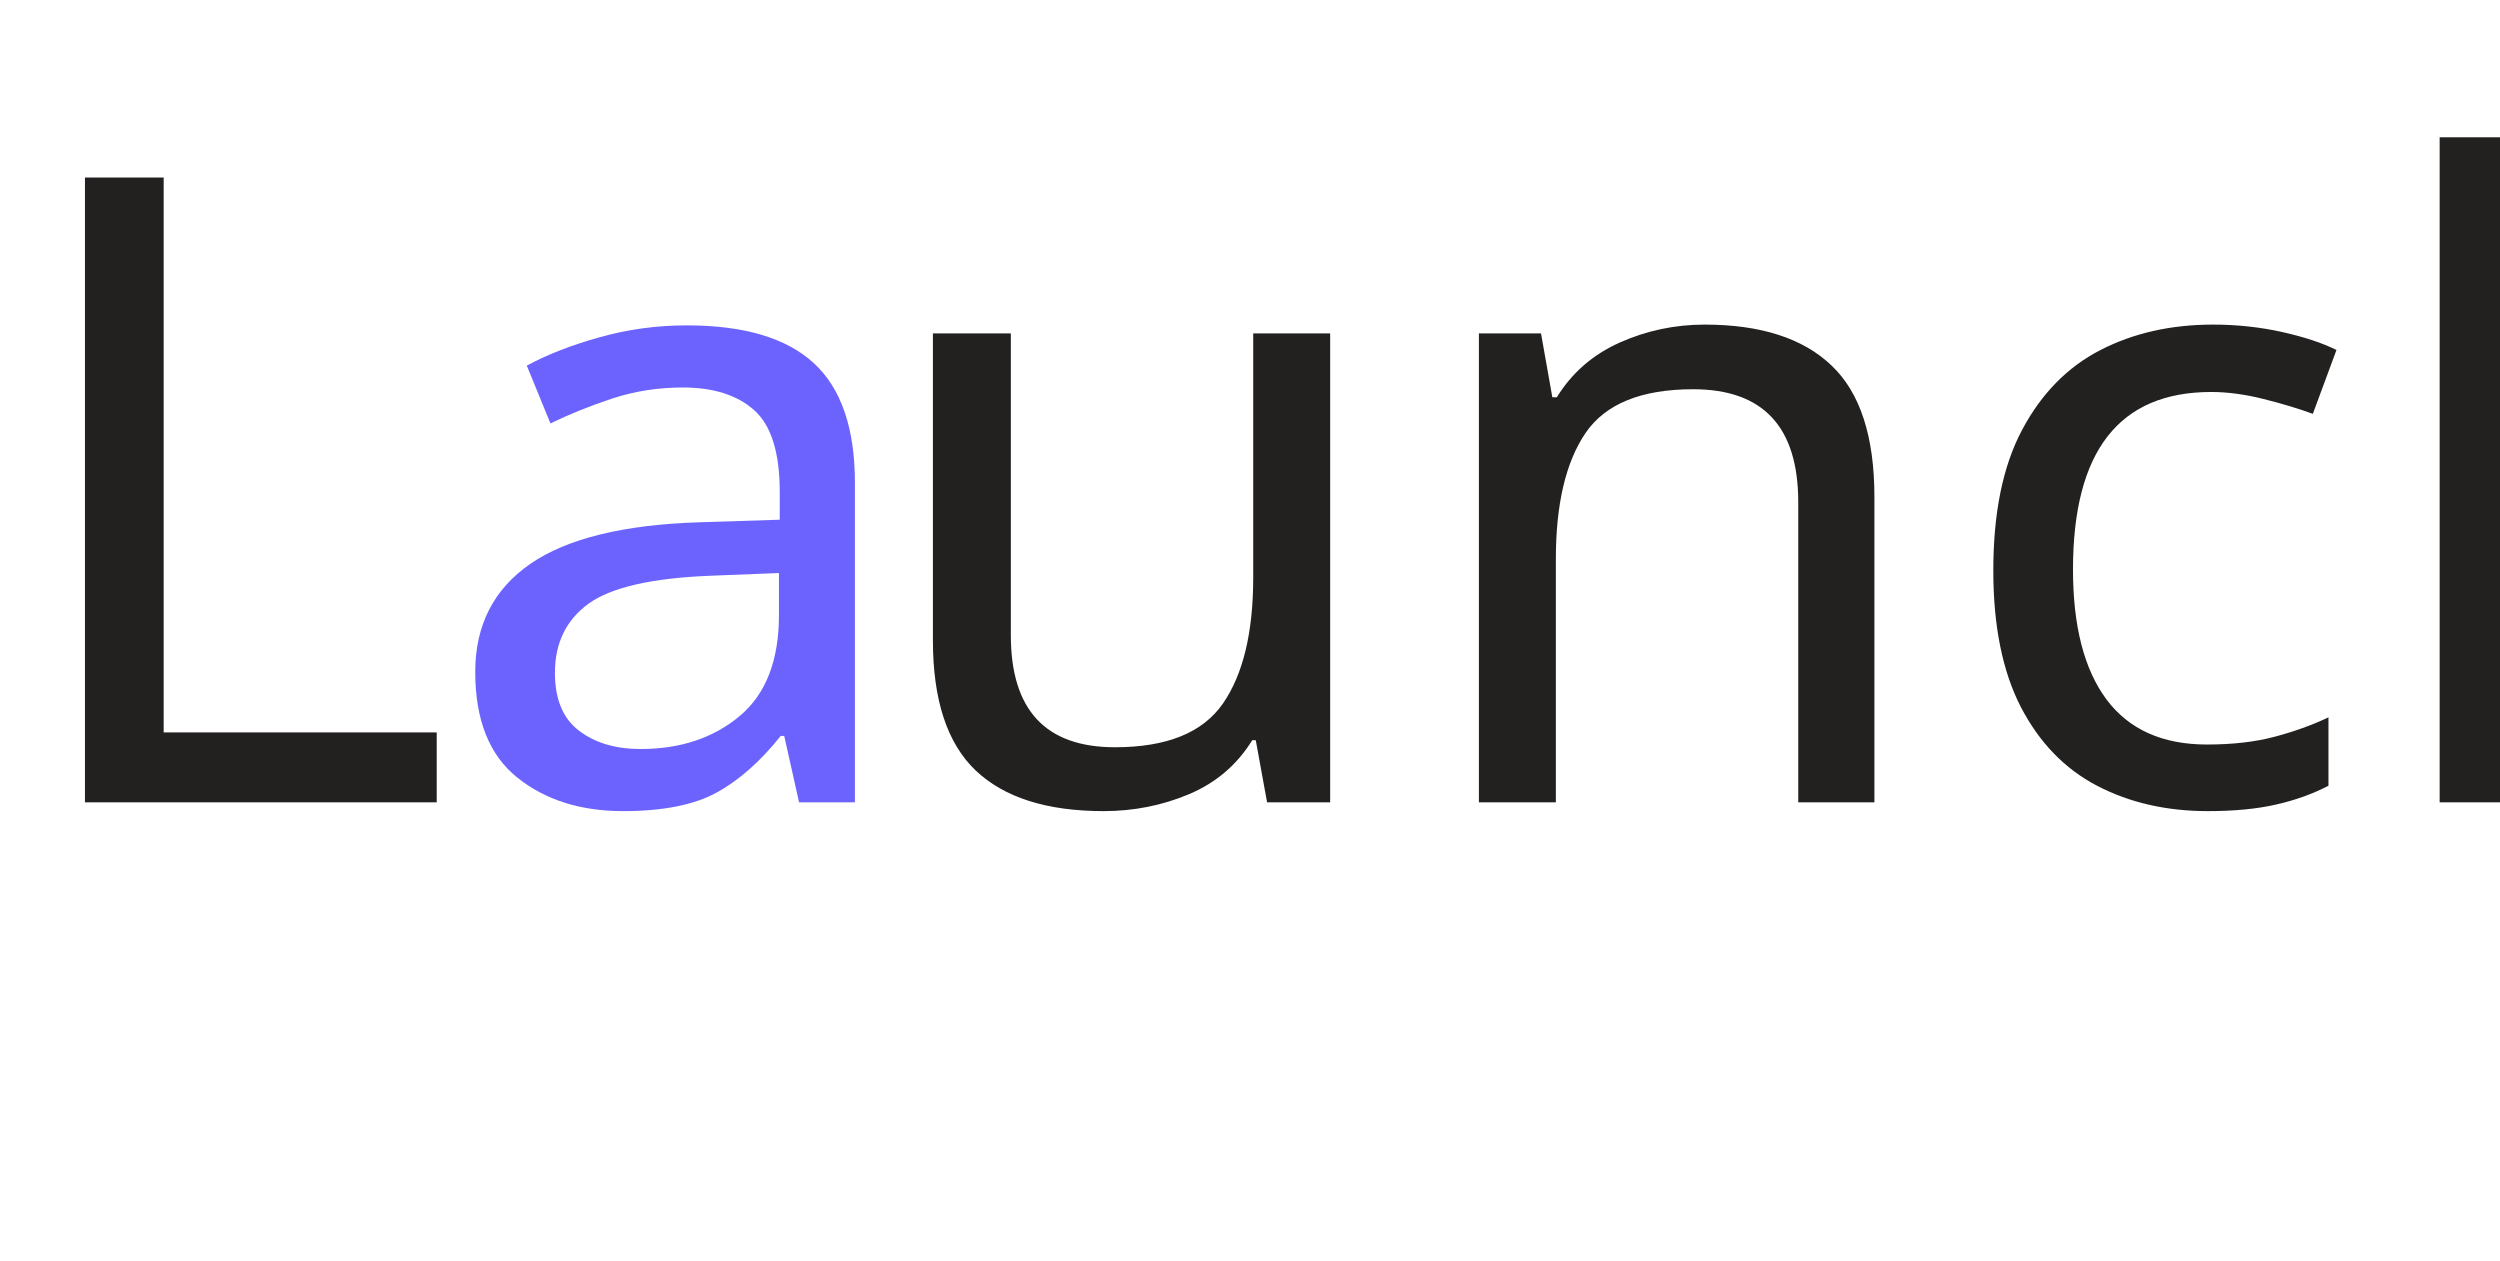
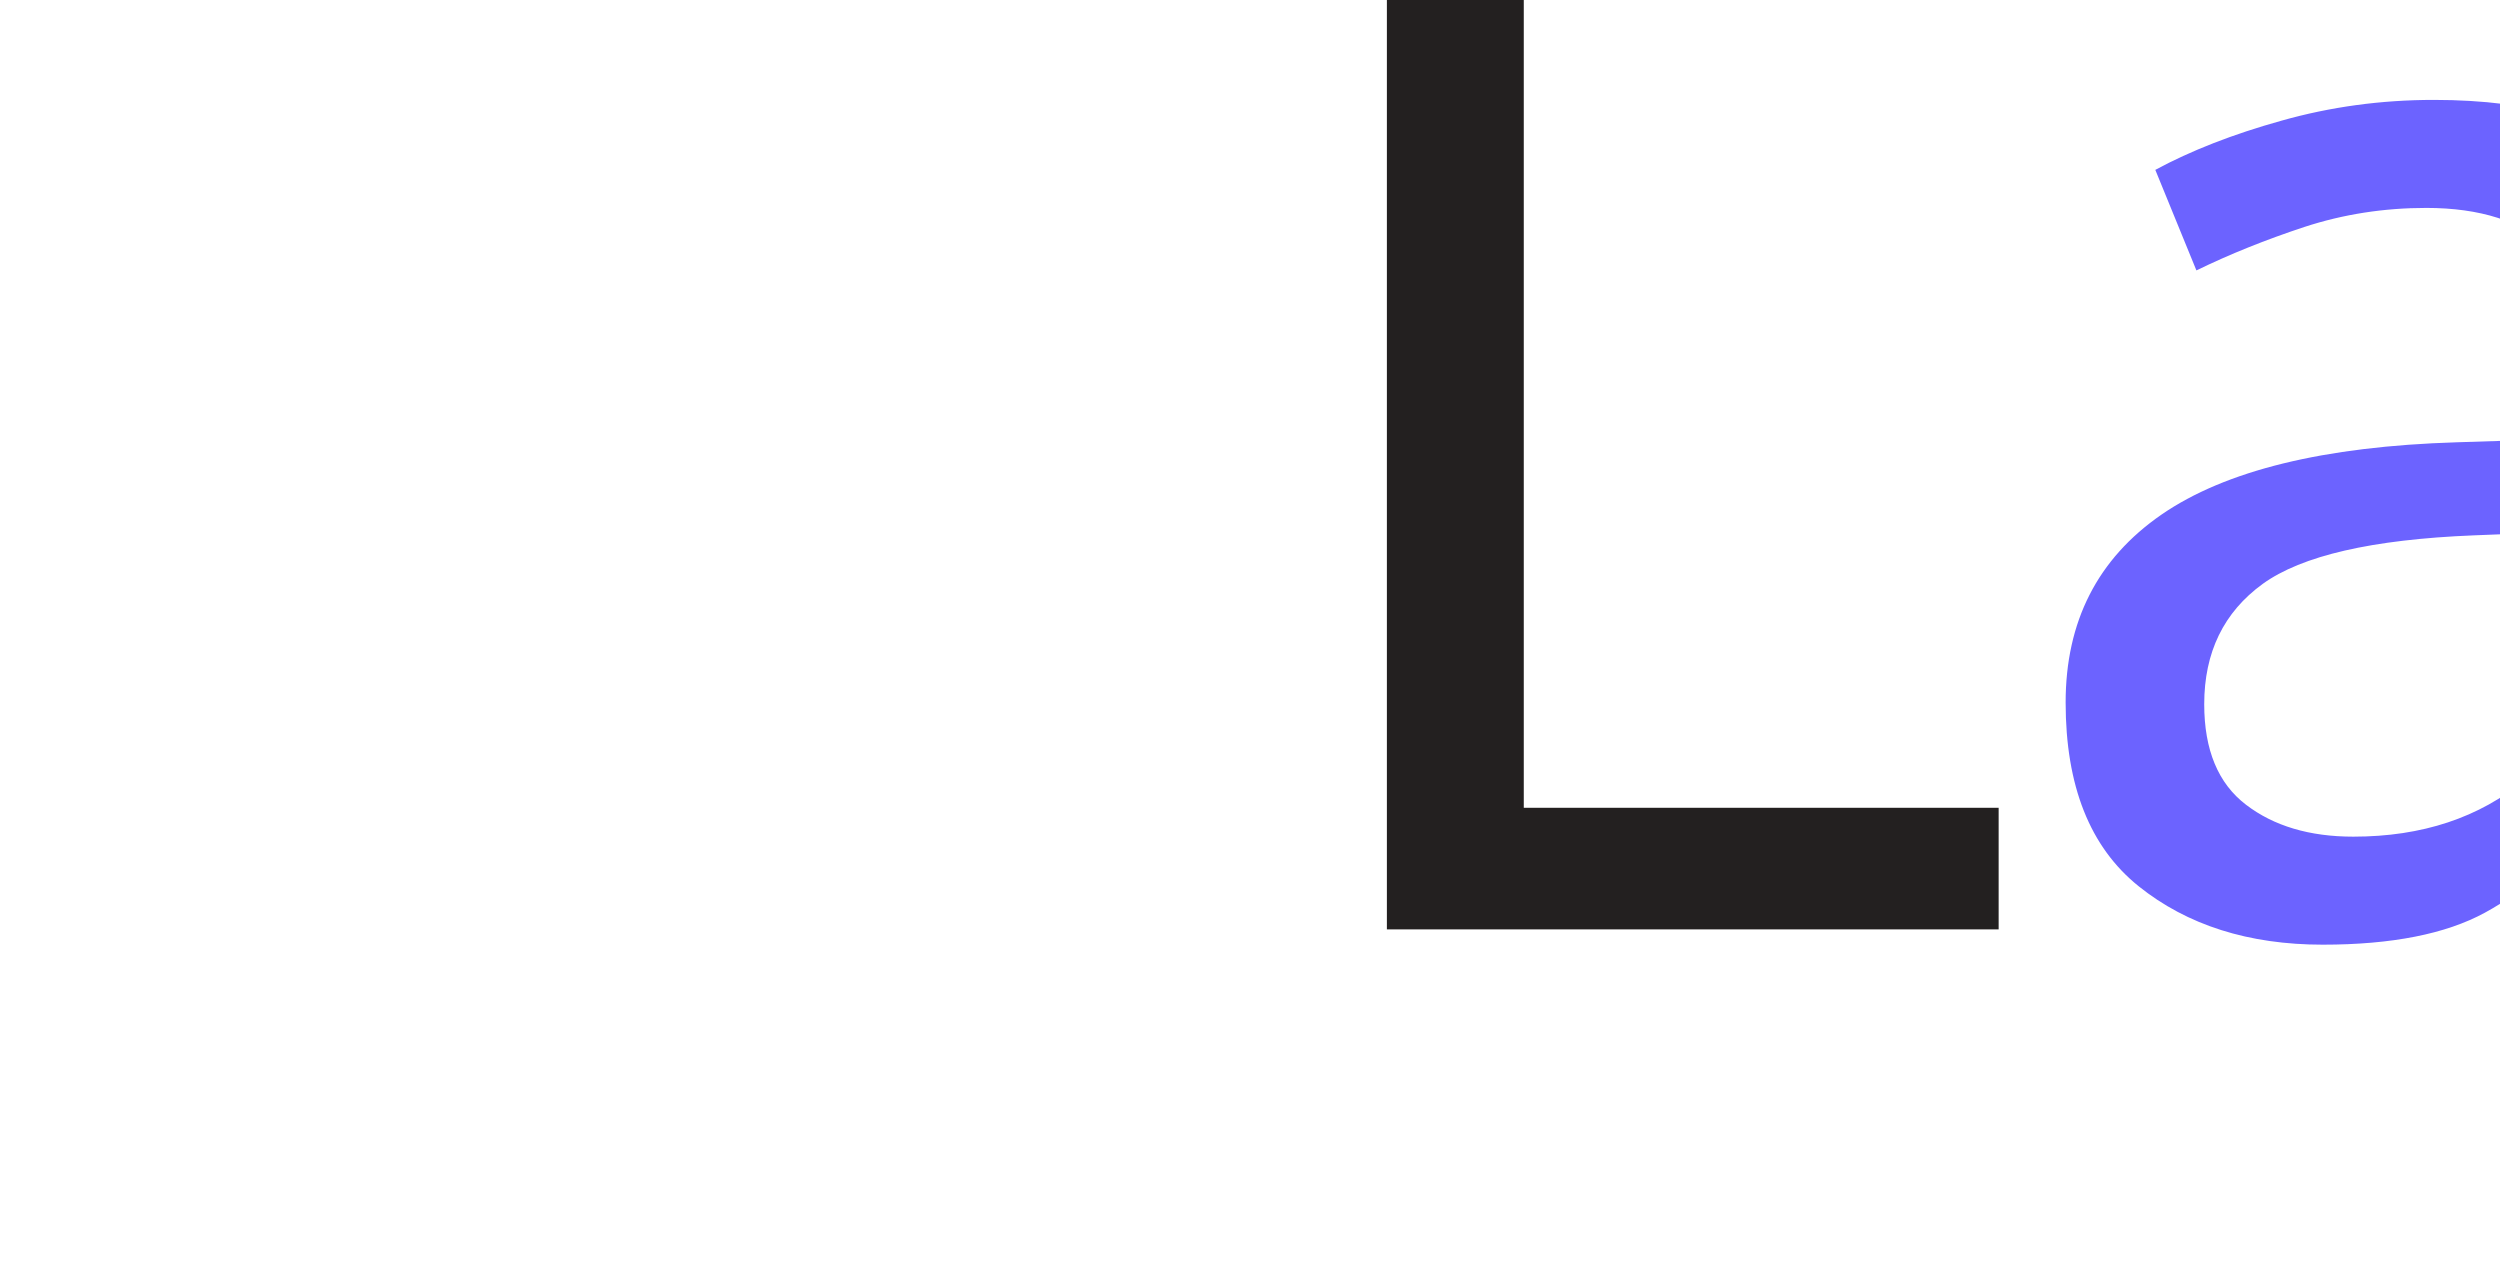
- <svg xmlns="http://www.w3.org/2000/svg" width="115" height="58" viewBox="0 0 200 58" style="enable-background:new 0 0 225 58;" fill="none">
+ <svg xmlns="http://www.w3.org/2000/svg" width="115" height="58" viewBox="0 0 1 58" style="enable-background:new 0 0 225 58;" fill="none">
  <style type="text/css">
	.st0{fill:#232020;}
    .st1{font-family:'Rubik';}
	.st2{font-size:70px;}
	.st3{fill:#6C63FF;}
</style>
  <text transform="matrix(1 0 0 1 -2.250671e-04 42.7518)">
    <tspan x="0" y="0" class="st0 st1 st2">L</tspan>
    <tspan x="34.8" y="0" class="st3 st1 st2">a</tspan>
    <tspan x="69.1" y="0" class="st0 st1 st2">unch</tspan>
  </text>
</svg>
